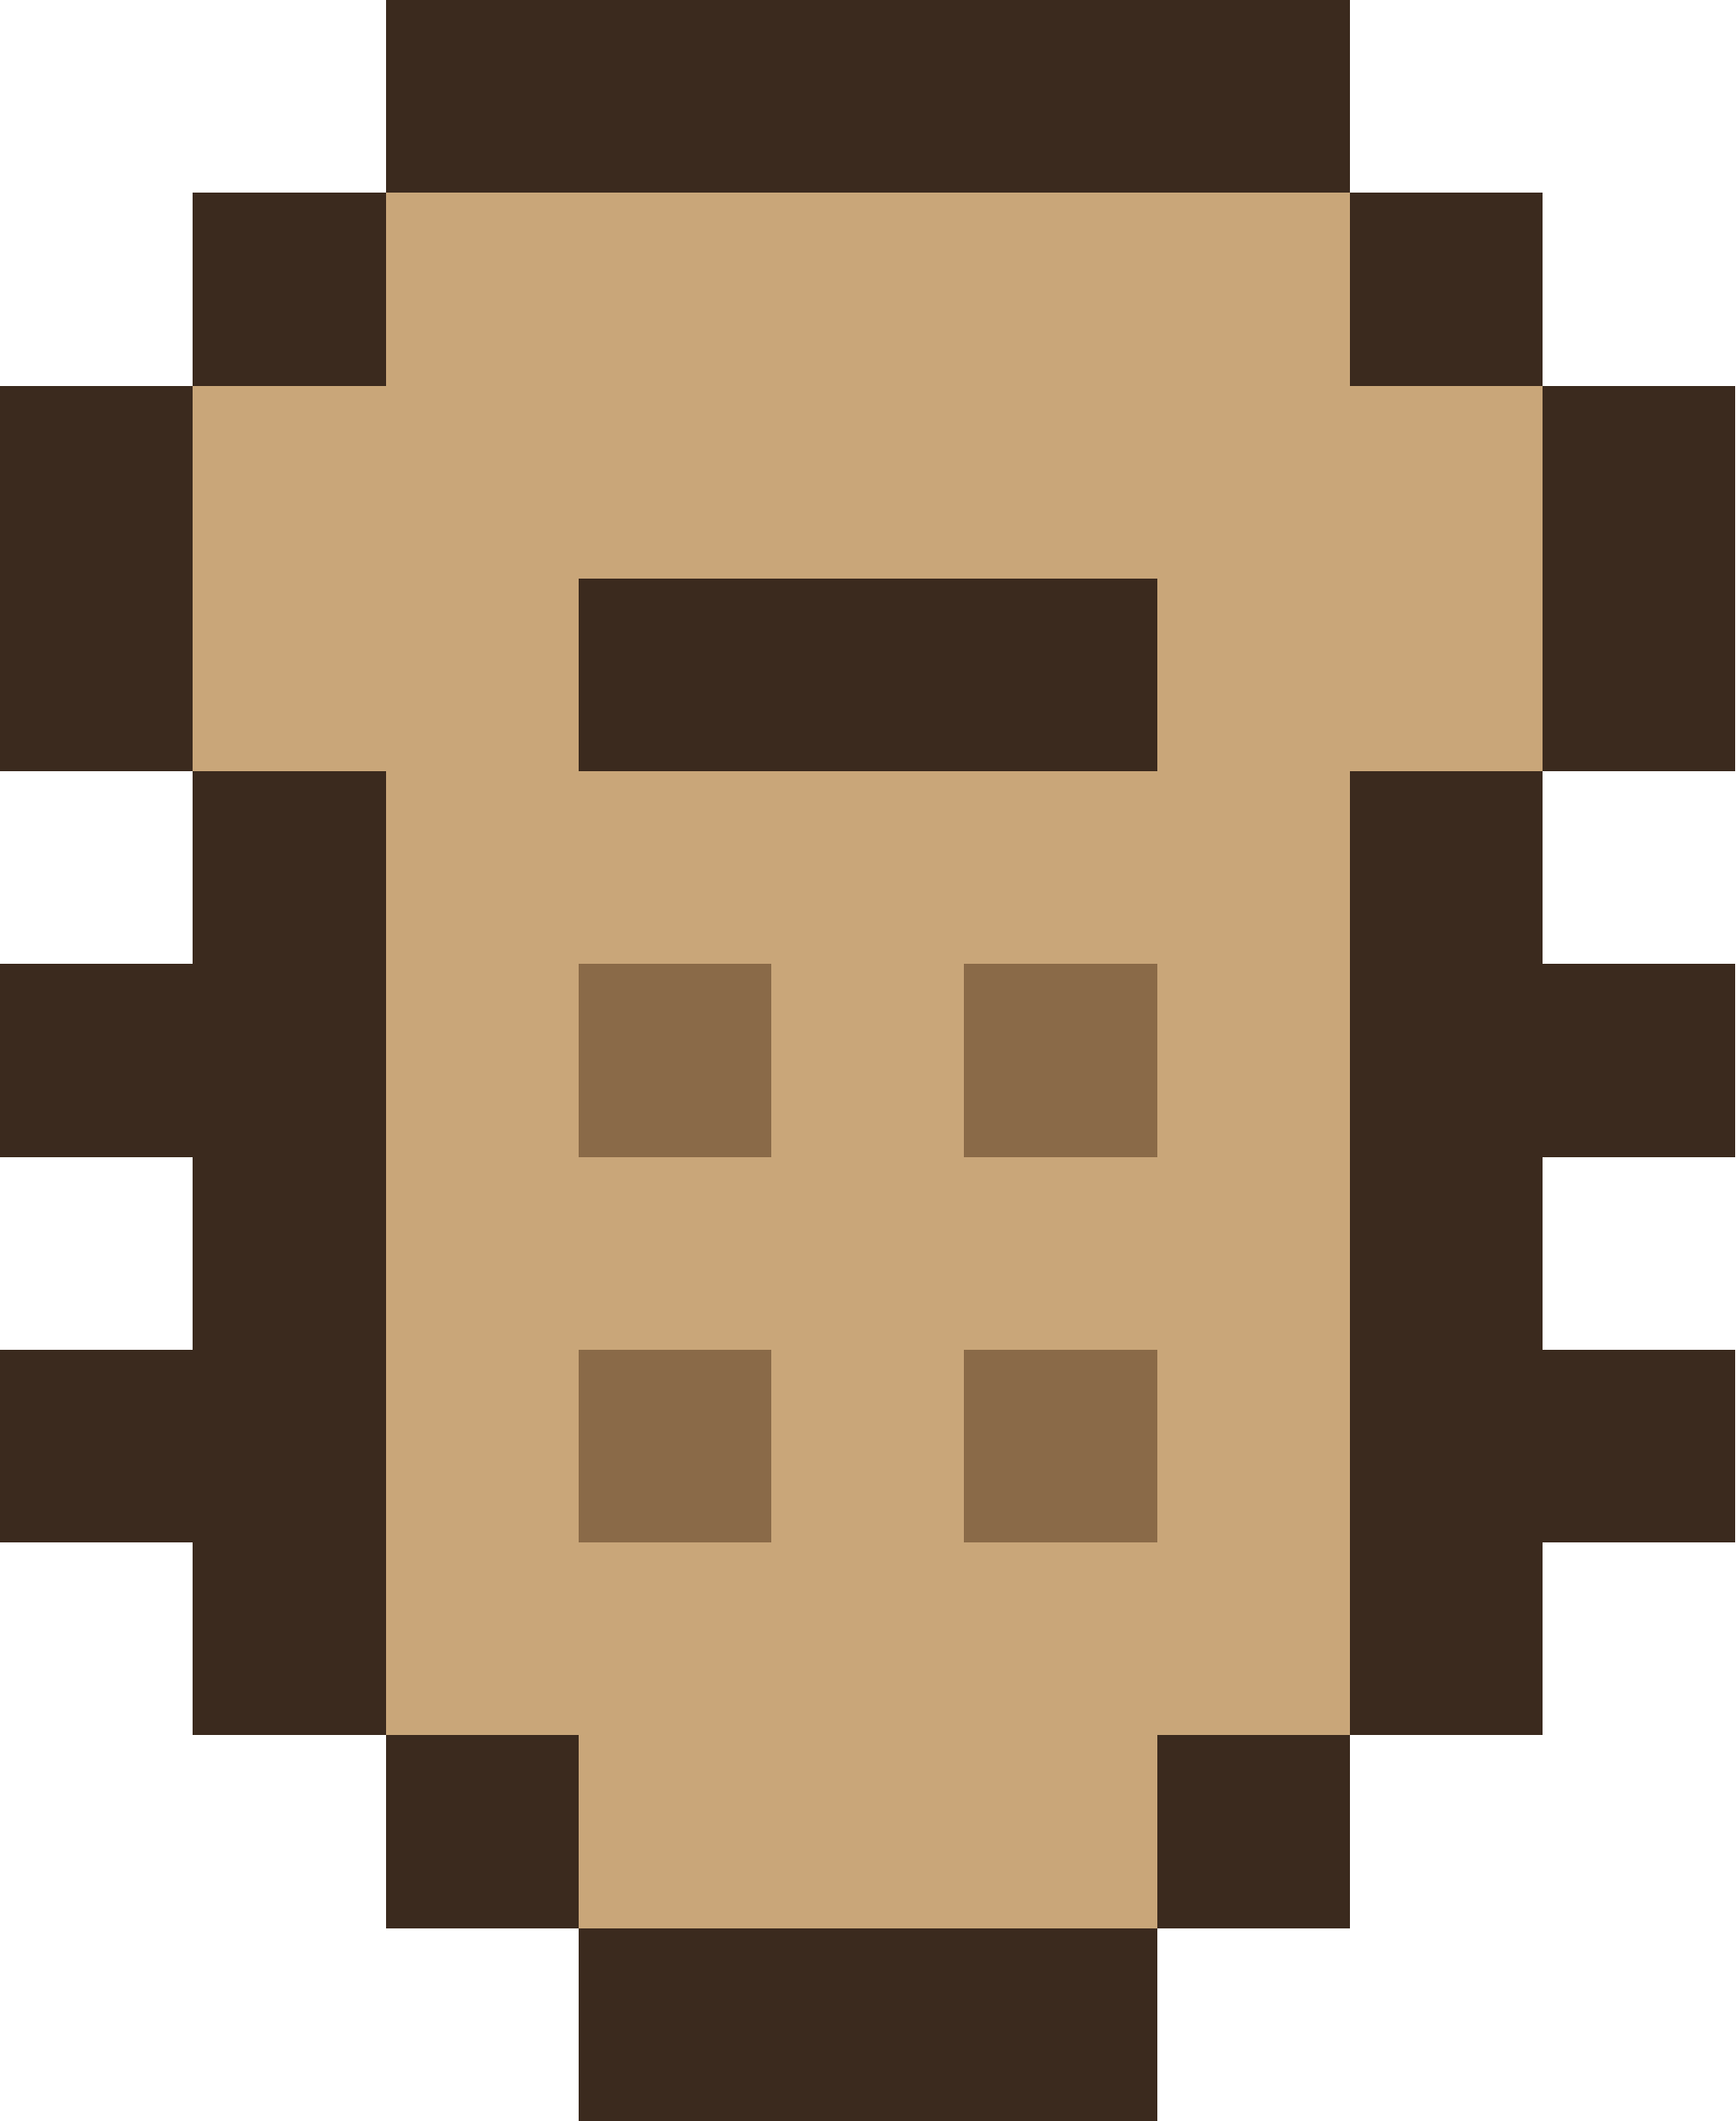
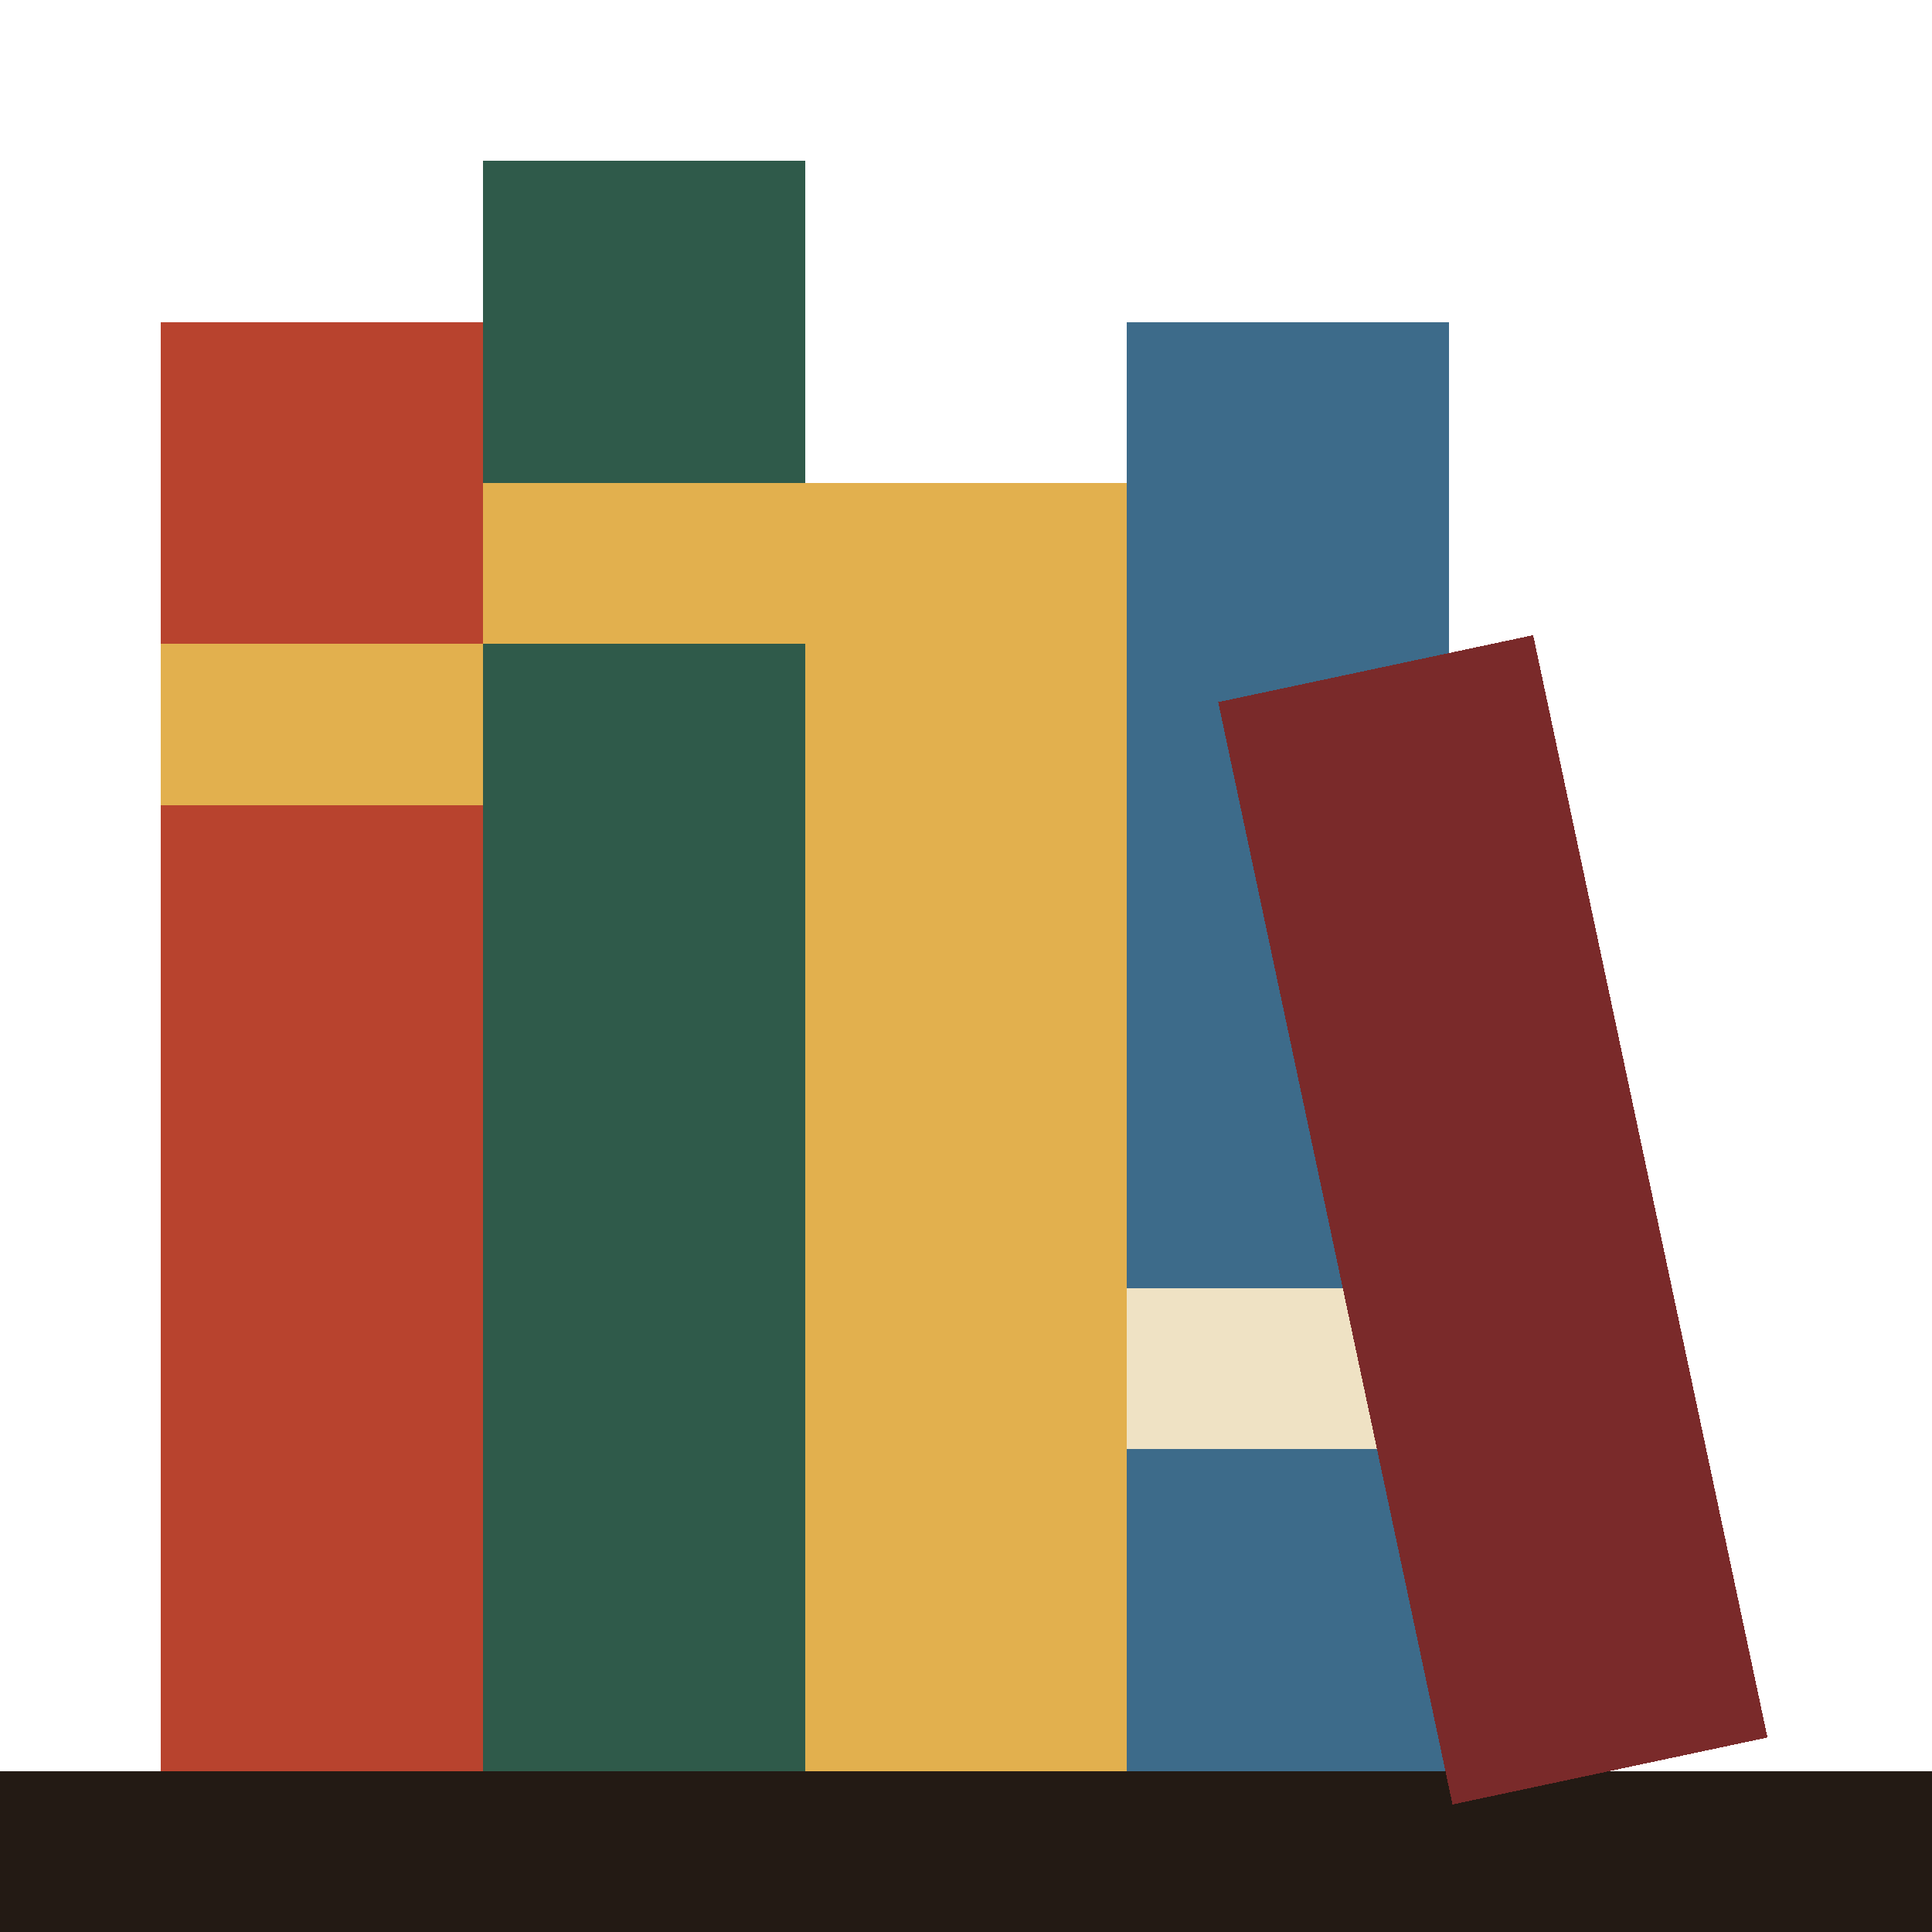
- <svg xmlns="http://www.w3.org/2000/svg" viewBox="0 0 9 11" shape-rendering="crispEdges">
-   <path fill="#3b2a1e" d="M2 0h5v1H2zM1 1h1v1H1zM7 1h1v1H7zM0 2h1v2H0zM8 2h1v2H8zM1 4h1v1H1zM7 4h1v1H7zM0 5h2v1H0zM7 5h2v1H7zM1 6h1v1H1zM7 6h1v1H7zM0 7h2v1H0zM7 7h2v1H7zM1 8h1v1H1zM7 8h1v1H7zM2 9h1v1H2zM6 9h1v1H6zM3 10h3v1H3zM3 3h3v1H3z" />
-   <path fill="#c9a679" d="M2 1h5v1H2zM1 2h7v1H1zM1 3h2v1H1zM6 3h2v1H6zM2 4h5v1H2zM2 5h5v1H2zM2 6h5v1H2zM2 7h5v1H2zM2 8h5v1H2zM3 9h3v1H3z" />
-   <path fill="#8a6a48" d="M3 5h1v1H3zM5 5h1v1H5zM3 7h1v1H3zM5 7h1v1H5z" />
+ <svg xmlns="http://www.w3.org/2000/svg" viewBox="0 0 12 12" shape-rendering="crispEdges">
+   <rect x="0" y="11" width="12" height="1" fill="#231a14" />
+   <rect x="1" y="2" width="2" height="9" fill="#b8432e" />
+   <rect x="1" y="4" width="2" height="1" fill="#e2b04e" />
+   <rect x="3" y="1" width="2" height="10" fill="#2f5a4a" />
+   <rect x="3" y="3" width="2" height="1" fill="#e2b04e" />
+   <rect x="5" y="3" width="2" height="8" fill="#e2b04e" />
+   <rect x="7" y="2" width="2" height="9" fill="#3d6b8a" />
+   <rect x="7" y="8" width="2" height="1" fill="#efe2c4" />
+   <rect x="9" y="4" width="2" height="7" fill="#7a2a2a" transform="rotate(-12 10 11)" />
</svg>
